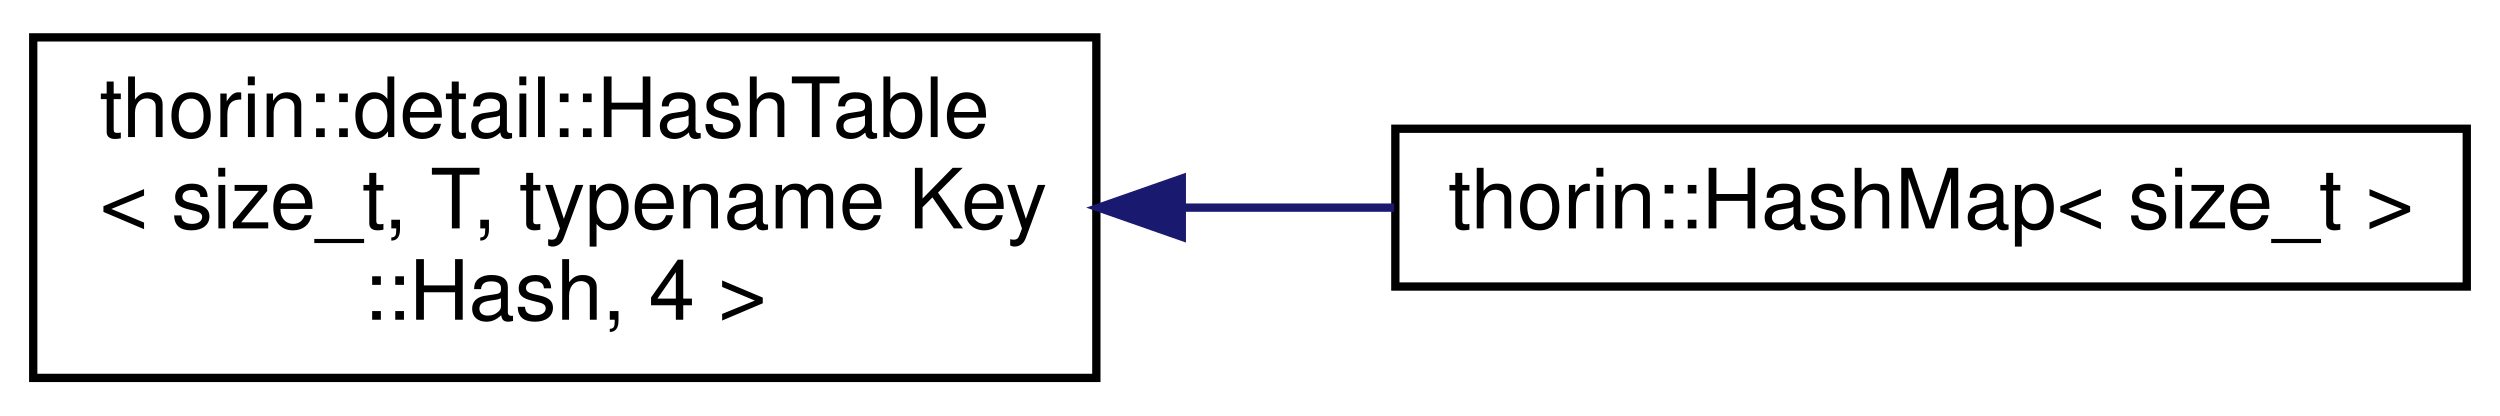
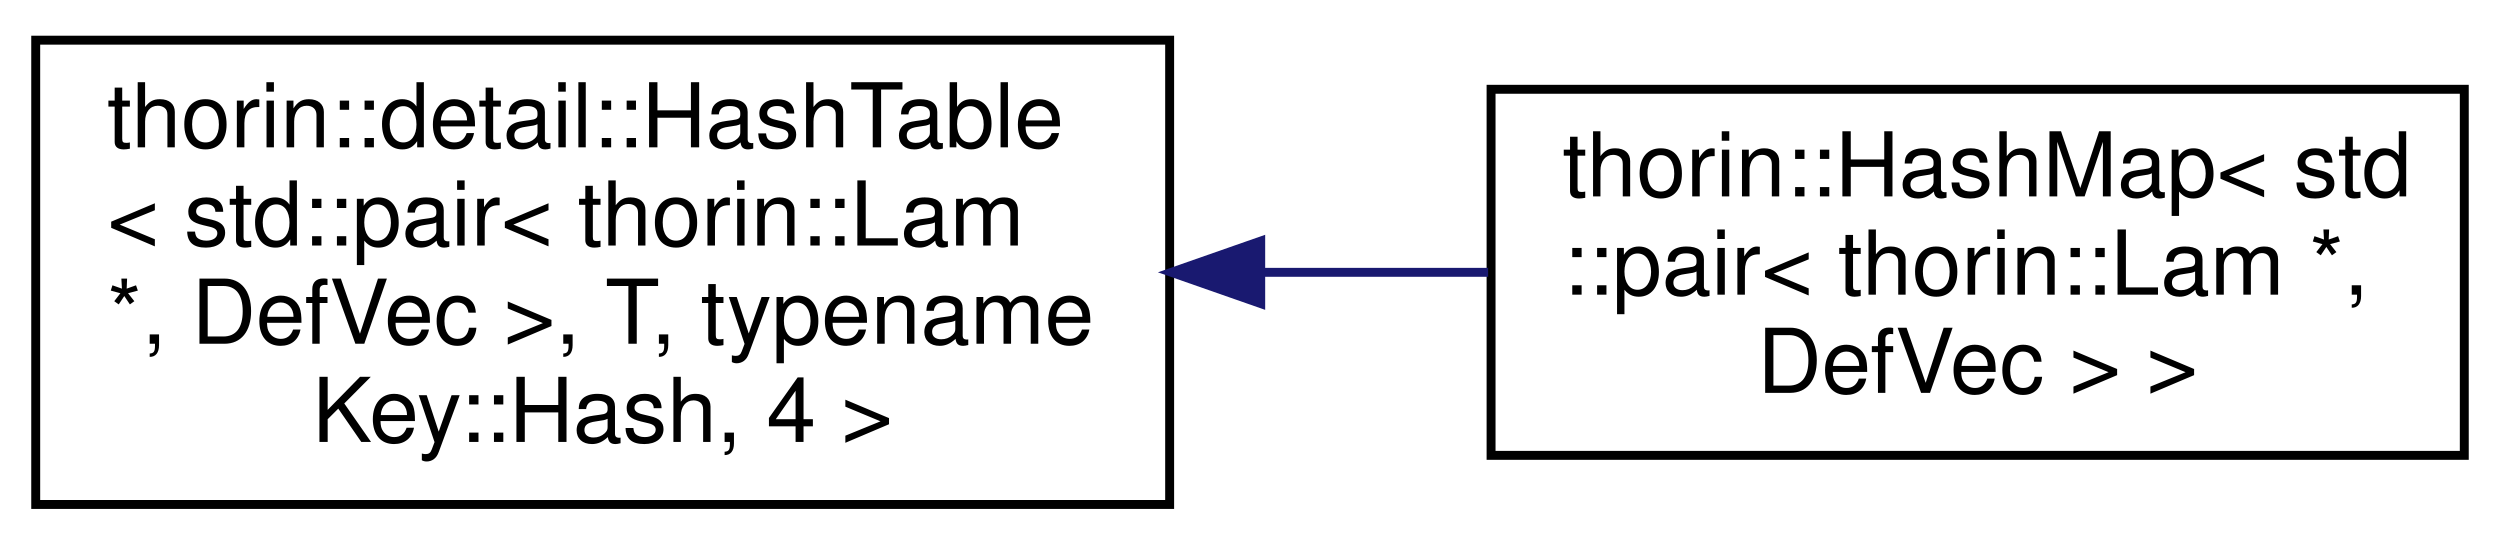
- <svg xmlns="http://www.w3.org/2000/svg" xmlns:xlink="http://www.w3.org/1999/xlink" width="301pt" height="50pt" viewBox="0.00 0.00 301.00 50.00">
-   <g id="graph0" class="graph" transform="scale(1 1) rotate(0) translate(4 46)">
+ <svg xmlns="http://www.w3.org/2000/svg" xmlns:xlink="http://www.w3.org/1999/xlink" width="280pt" height="61pt" viewBox="0.00 0.00 280.00 61.00">
+   <g id="graph0" class="graph" transform="scale(1 1) rotate(0) translate(4 57)">
    <g id="node1" class="node">
      <g id="a_node1">
        <a xlink:href="classthorin_1_1detail_1_1HashTable.html" target="_top" xlink:title=" ">
-           <polygon fill="none" stroke="black" points="0,-0.5 0,-41.5 128,-41.5 128,-0.5 0,-0.5" />
-           <text text-anchor="start" x="8" y="-29.5" font-family="Helvetica,sans-Serif" font-size="10.00">thorin::detail::HashTable</text>
-           <text text-anchor="start" x="8" y="-18.5" font-family="Helvetica,sans-Serif" font-size="10.00">&lt; size_t, T, typename Key</text>
-           <text text-anchor="middle" x="64" y="-7.5" font-family="Helvetica,sans-Serif" font-size="10.00">::Hash, 4 &gt;</text>
+           <polygon fill="none" stroke="black" points="0,-0.5 0,-52.5 127,-52.5 127,-0.5 0,-0.5" />
+           <text text-anchor="start" x="8" y="-40.5" font-family="Helvetica,sans-Serif" font-size="10.00">thorin::detail::HashTable</text>
+           <text text-anchor="start" x="8" y="-29.5" font-family="Helvetica,sans-Serif" font-size="10.00">&lt; std::pair&lt; thorin::Lam</text>
+           <text text-anchor="start" x="8" y="-18.5" font-family="Helvetica,sans-Serif" font-size="10.00"> *, DefVec &gt;, T, typename</text>
+           <text text-anchor="middle" x="63.5" y="-7.5" font-family="Helvetica,sans-Serif" font-size="10.00"> Key::Hash, 4 &gt;</text>
        </a>
      </g>
    </g>
    <g id="node2" class="node">
      <g id="a_node2">
        <a xlink:href="classthorin_1_1HashMap.html" target="_top" xlink:title=" ">
-           <polygon fill="none" stroke="black" points="164,-11.5 164,-30.5 293,-30.5 293,-11.5 164,-11.5" />
-           <text text-anchor="middle" x="228.5" y="-18.5" font-family="Helvetica,sans-Serif" font-size="10.00">thorin::HashMap&lt; size_t &gt;</text>
+           <polygon fill="none" stroke="black" points="163,-6 163,-47 272,-47 272,-6 163,-6" />
+           <text text-anchor="start" x="171" y="-35" font-family="Helvetica,sans-Serif" font-size="10.00">thorin::HashMap&lt; std</text>
+           <text text-anchor="start" x="171" y="-24" font-family="Helvetica,sans-Serif" font-size="10.00">::pair&lt; thorin::Lam *,</text>
+           <text text-anchor="middle" x="217.5" y="-13" font-family="Helvetica,sans-Serif" font-size="10.00"> DefVec &gt; &gt;</text>
        </a>
      </g>
    </g>
    <g id="edge1" class="edge">
-       <path fill="none" stroke="midnightblue" d="M138.52,-21C146.97,-21 155.54,-21 163.85,-21" />
-       <polygon fill="midnightblue" stroke="midnightblue" points="138.29,-17.5 128.29,-21 138.29,-24.5 138.29,-17.5" />
+       <path fill="none" stroke="midnightblue" d="M137.22,-26.5C145.79,-26.5 154.42,-26.5 162.67,-26.5" />
+       <polygon fill="midnightblue" stroke="midnightblue" points="137.2,-23 127.2,-26.5 137.2,-30 137.2,-23" />
    </g>
  </g>
</svg>
